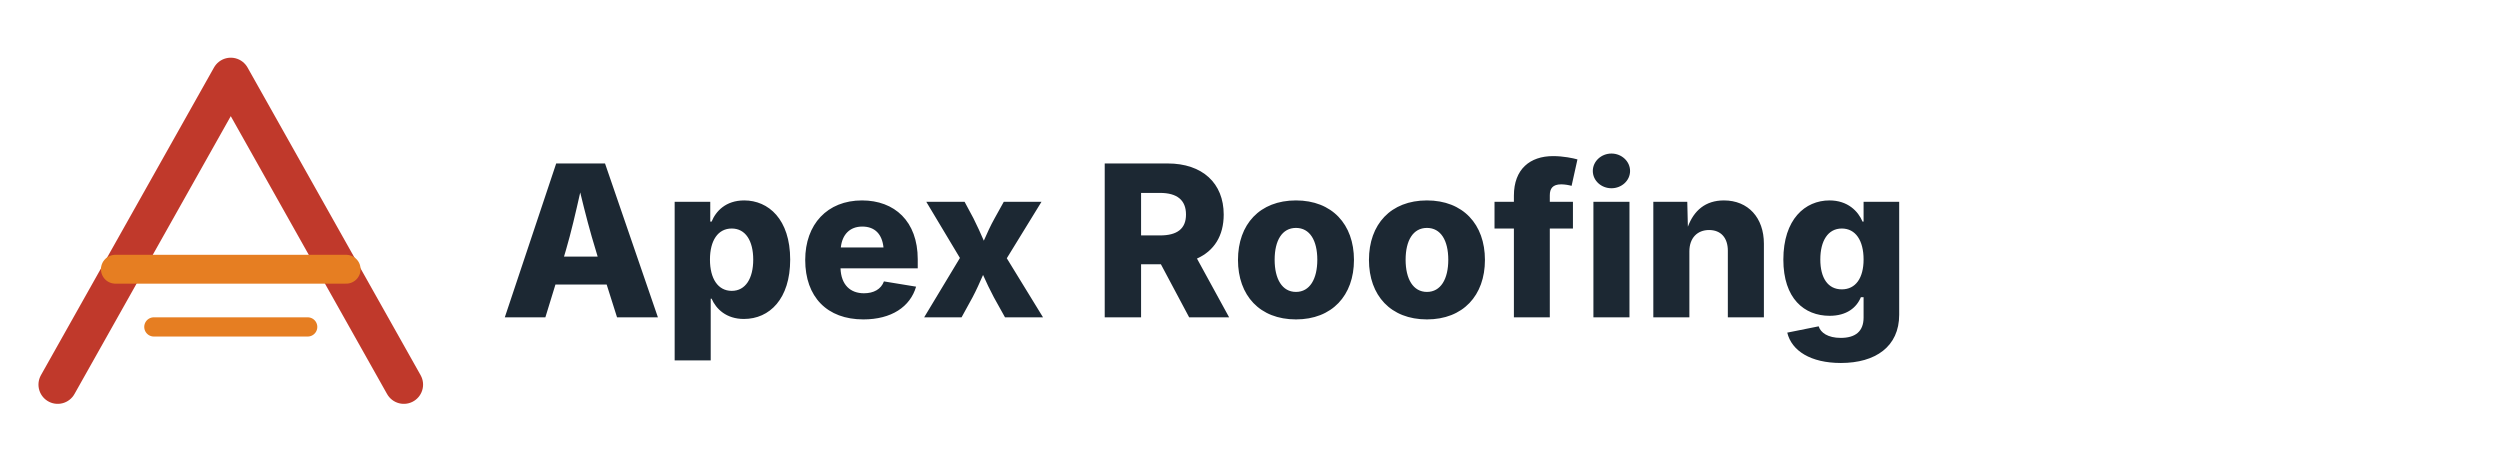
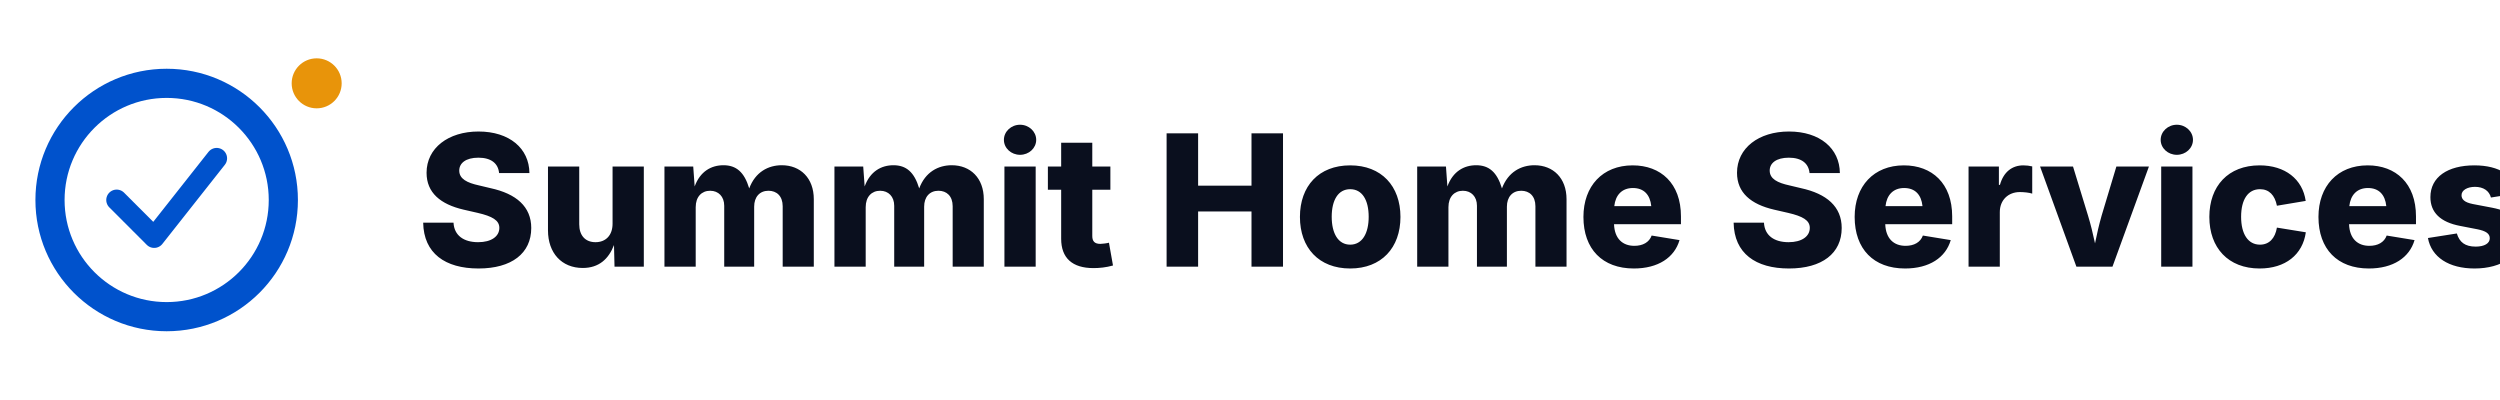
- <svg xmlns="http://www.w3.org/2000/svg" viewBox="0 0 260 48" fill="none">
-   <path d="M6 40L24 8L42 40" stroke="#c0392b" stroke-width="4" stroke-linecap="round" stroke-linejoin="round" />
-   <path d="M12 28H36" stroke="#e67e22" stroke-width="3" stroke-linecap="round" />
-   <path d="M16 34H32" stroke="#e67e22" stroke-width="2" stroke-linecap="round" />
-   <text x="52" y="33" font-family="system-ui, -apple-system, sans-serif" font-weight="800" font-size="22" fill="#1c2833">Apex Roofing</text>
+ <svg xmlns="http://www.w3.org/2000/svg" viewBox="0 0 300 48" fill="none">
+   <circle cx="20" cy="24" r="14" stroke="#0052cc" stroke-width="3.5" />
+   <path d="M14 24L18.5 28.5L26 19" stroke="#0052cc" stroke-width="2.5" stroke-linecap="round" stroke-linejoin="round" />
+   <circle cx="38" cy="10" r="3" fill="#e8940a" />
+   <text x="50" y="32" font-family="system-ui, -apple-system, sans-serif" font-weight="800" font-size="22" fill="#0a0f1e">Summit Home Services</text>
</svg>
